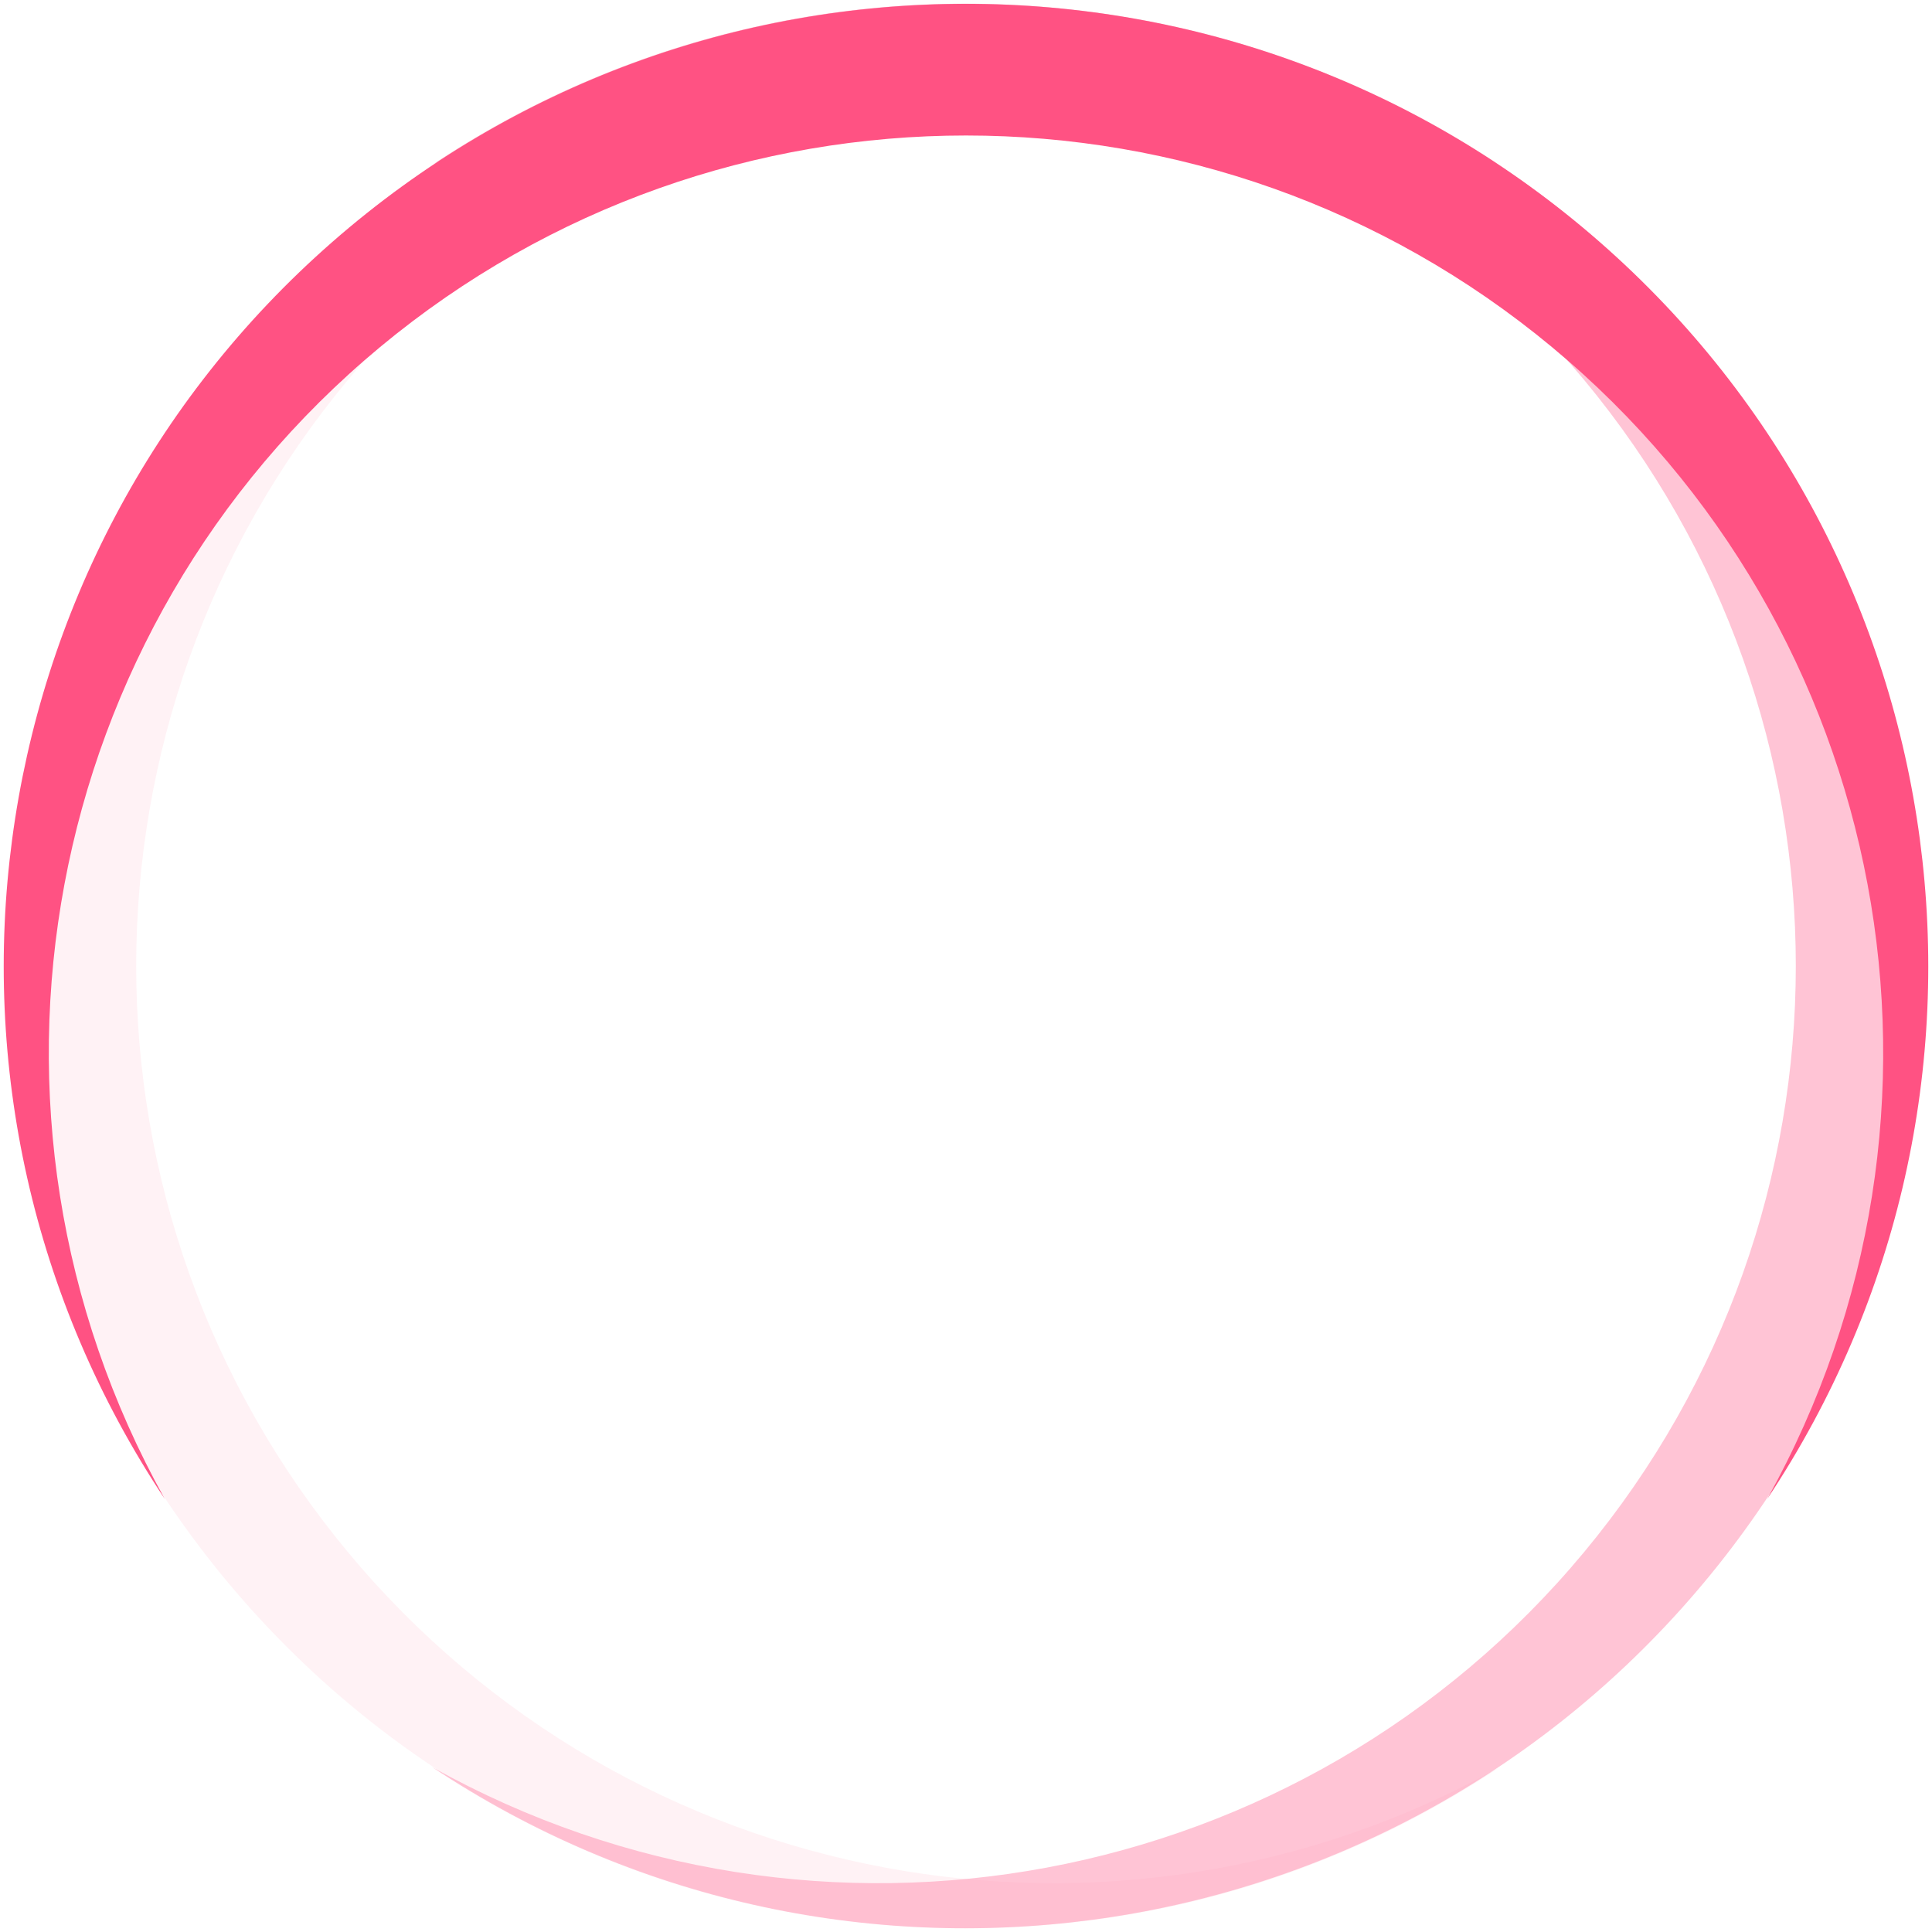
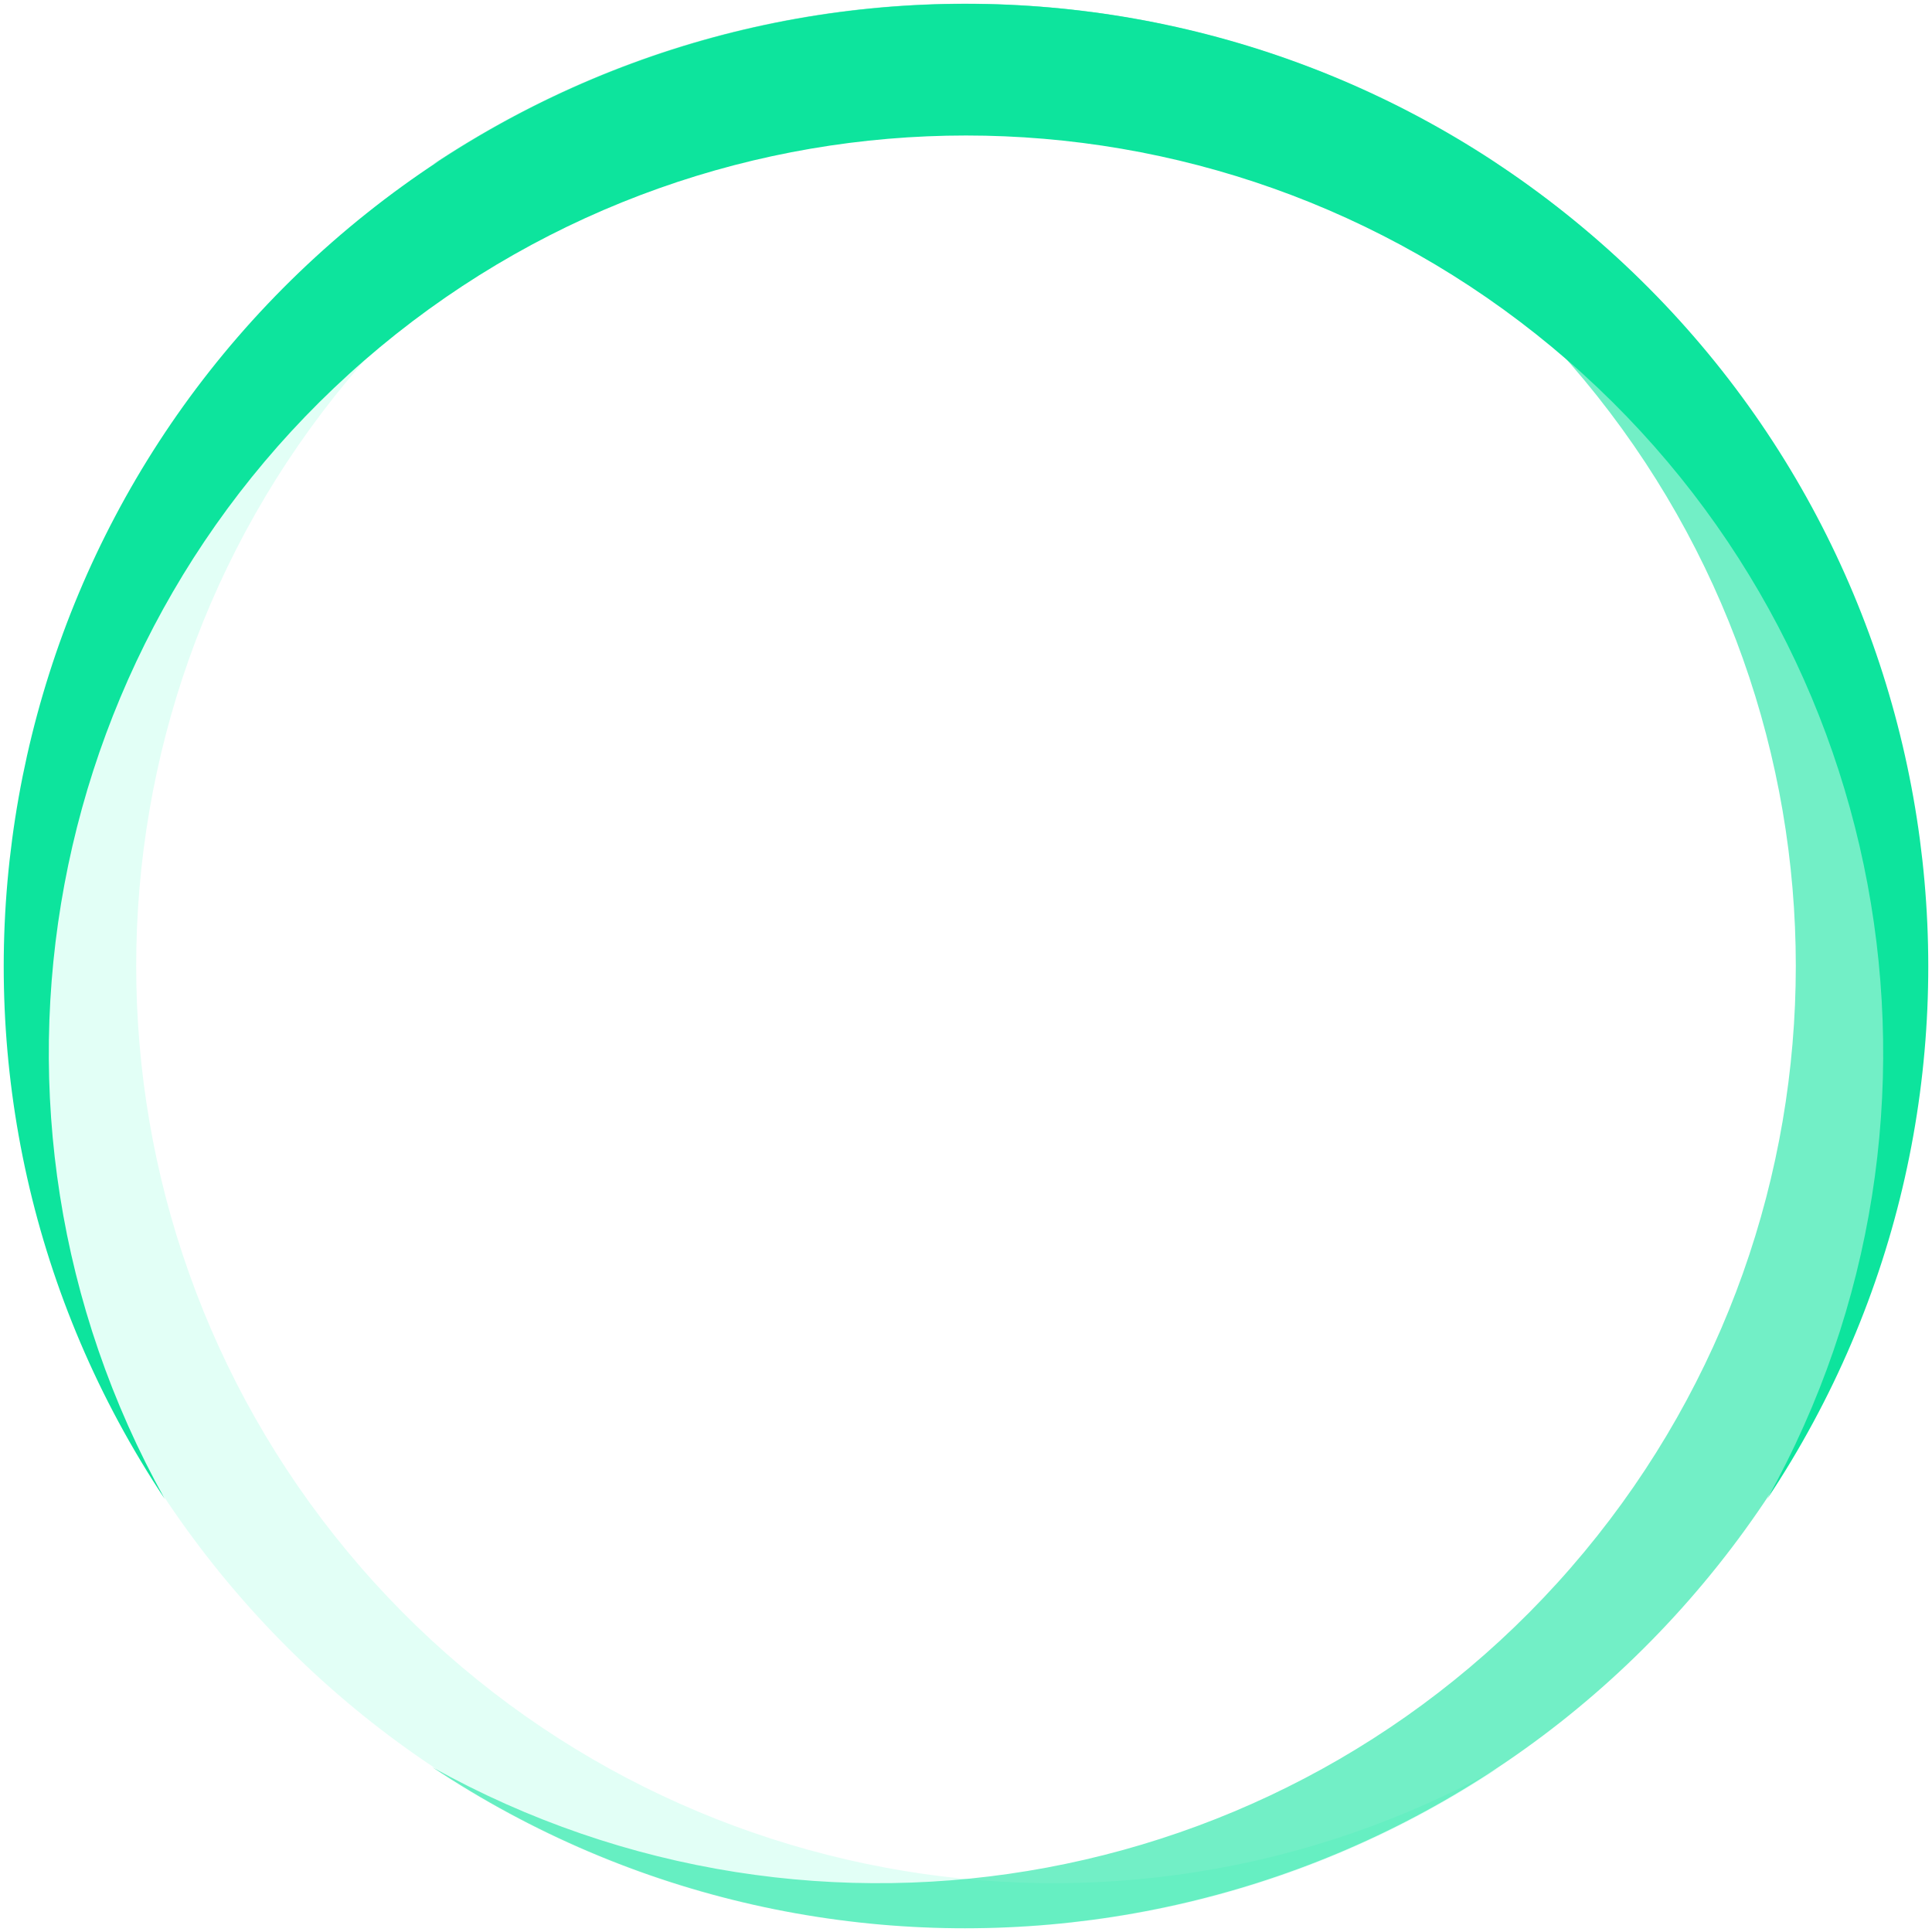
<svg xmlns="http://www.w3.org/2000/svg" version="1.0" width="120px" height="120px" viewBox="0 0 128 128" xml:space="preserve">
  <rect x="0" y="0" width="100%" height="100%" fill="#FFFFFF" />
  <g>
-     <path fill="#ffcfdc" fill-opacity="0.28" d="M99.359,10.919a60.763,60.763,0,1,0,0,106.162A63.751,63.751,0,1,1,99.359,10.919Z" />
+     <path fill="#98ffdd" fill-opacity="0.28" d="M99.359,10.919a60.763,60.763,0,1,0,0,106.162A63.751,63.751,0,1,1,99.359,10.919Z" />
    <animateTransform attributeName="transform" type="rotate" from="0 64 64" to="360 64 64" dur="960ms" repeatCount="indefinite" />
  </g>
  <g>
-     <path fill="#ff9ab7" fill-opacity="0.58" d="M28.641,117.081a60.763,60.763,0,1,0,0-106.162A63.751,63.751,0,1,1,28.641,117.081Z" />
+     <path fill="#0de49d" fill-opacity="0.58" d="M28.641,117.081a60.763,60.763,0,1,0,0-106.162A63.751,63.751,0,1,1,28.641,117.081Z" />
    <animateTransform attributeName="transform" type="rotate" from="0 64 64" to="360 64 64" dur="1440ms" repeatCount="indefinite" />
  </g>
  <g>
-     <path fill="#ff5283" fill-opacity="1" d="M117.081,99.313a60.763,60.763,0,1,0-106.162,0A63.751,63.751,0,1,1,117.081,99.313Z" />
+     <path fill="#0de49d" fill-opacity="1" d="M117.081,99.313a60.763,60.763,0,1,0-106.162,0A63.751,63.751,0,1,1,117.081,99.313Z" />
    <animateTransform attributeName="transform" type="rotate" from="0 64 64" to="360 64 64" dur="2880ms" repeatCount="indefinite" />
  </g>
</svg>
